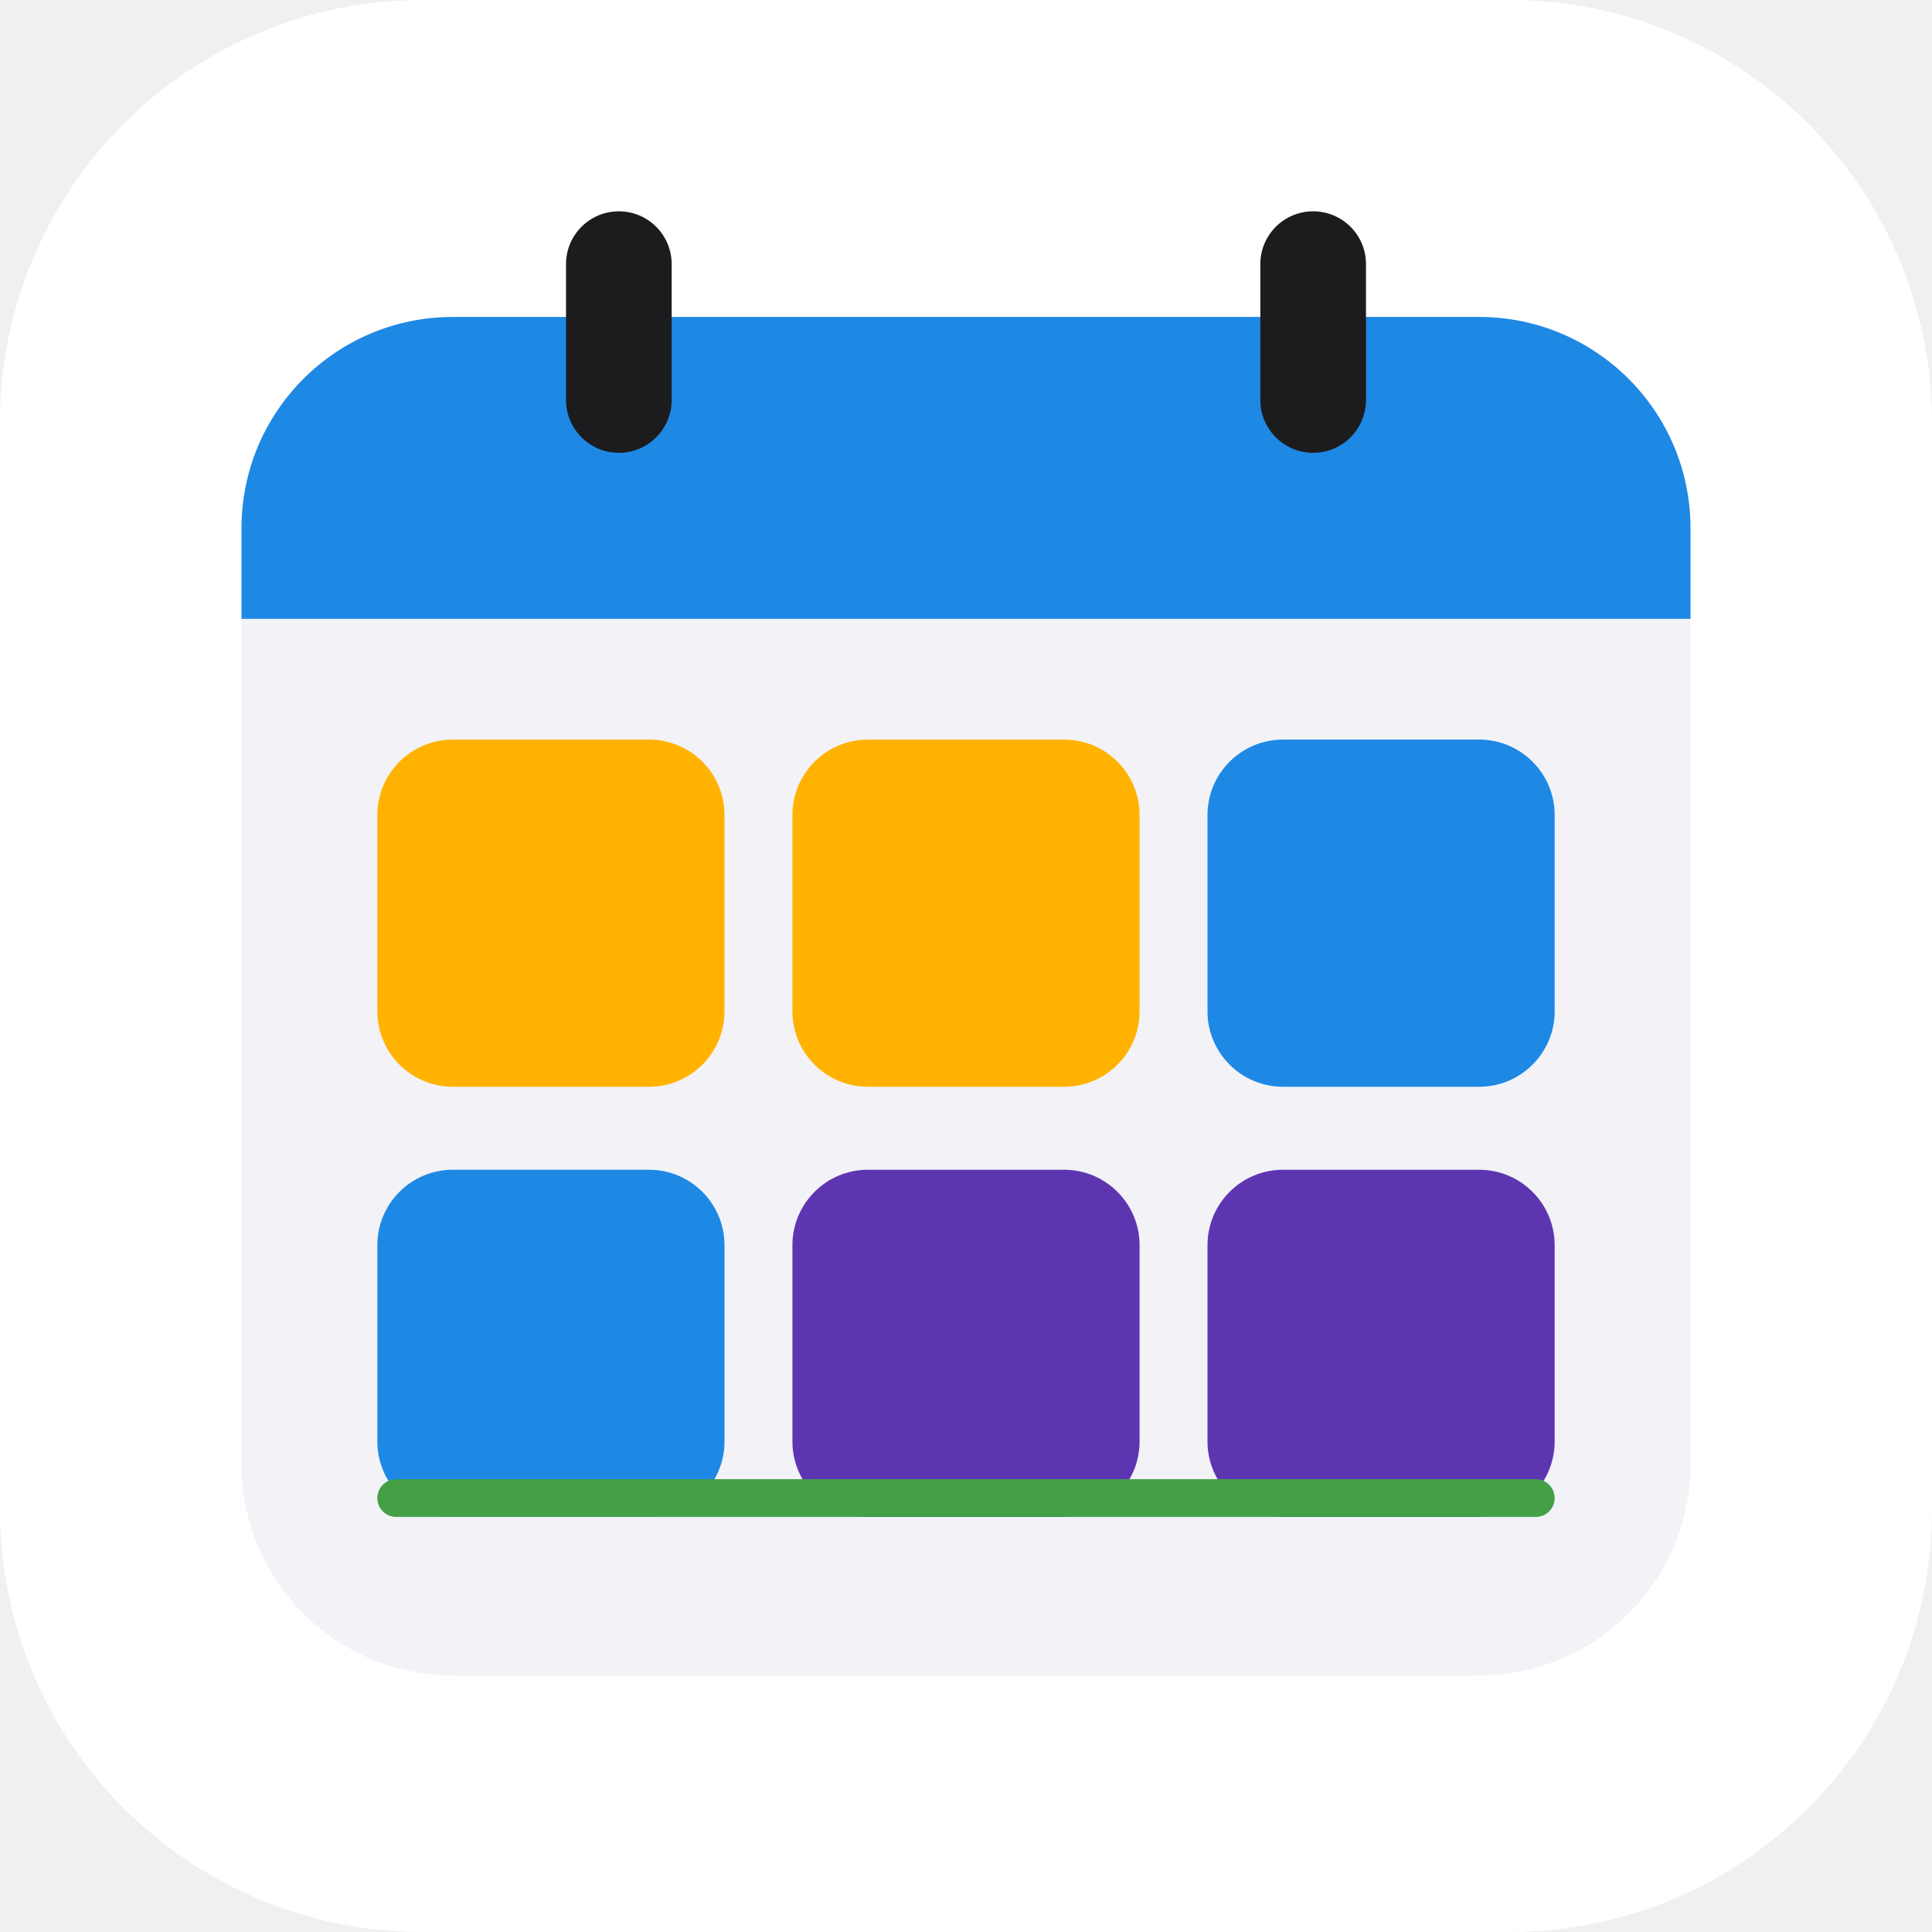
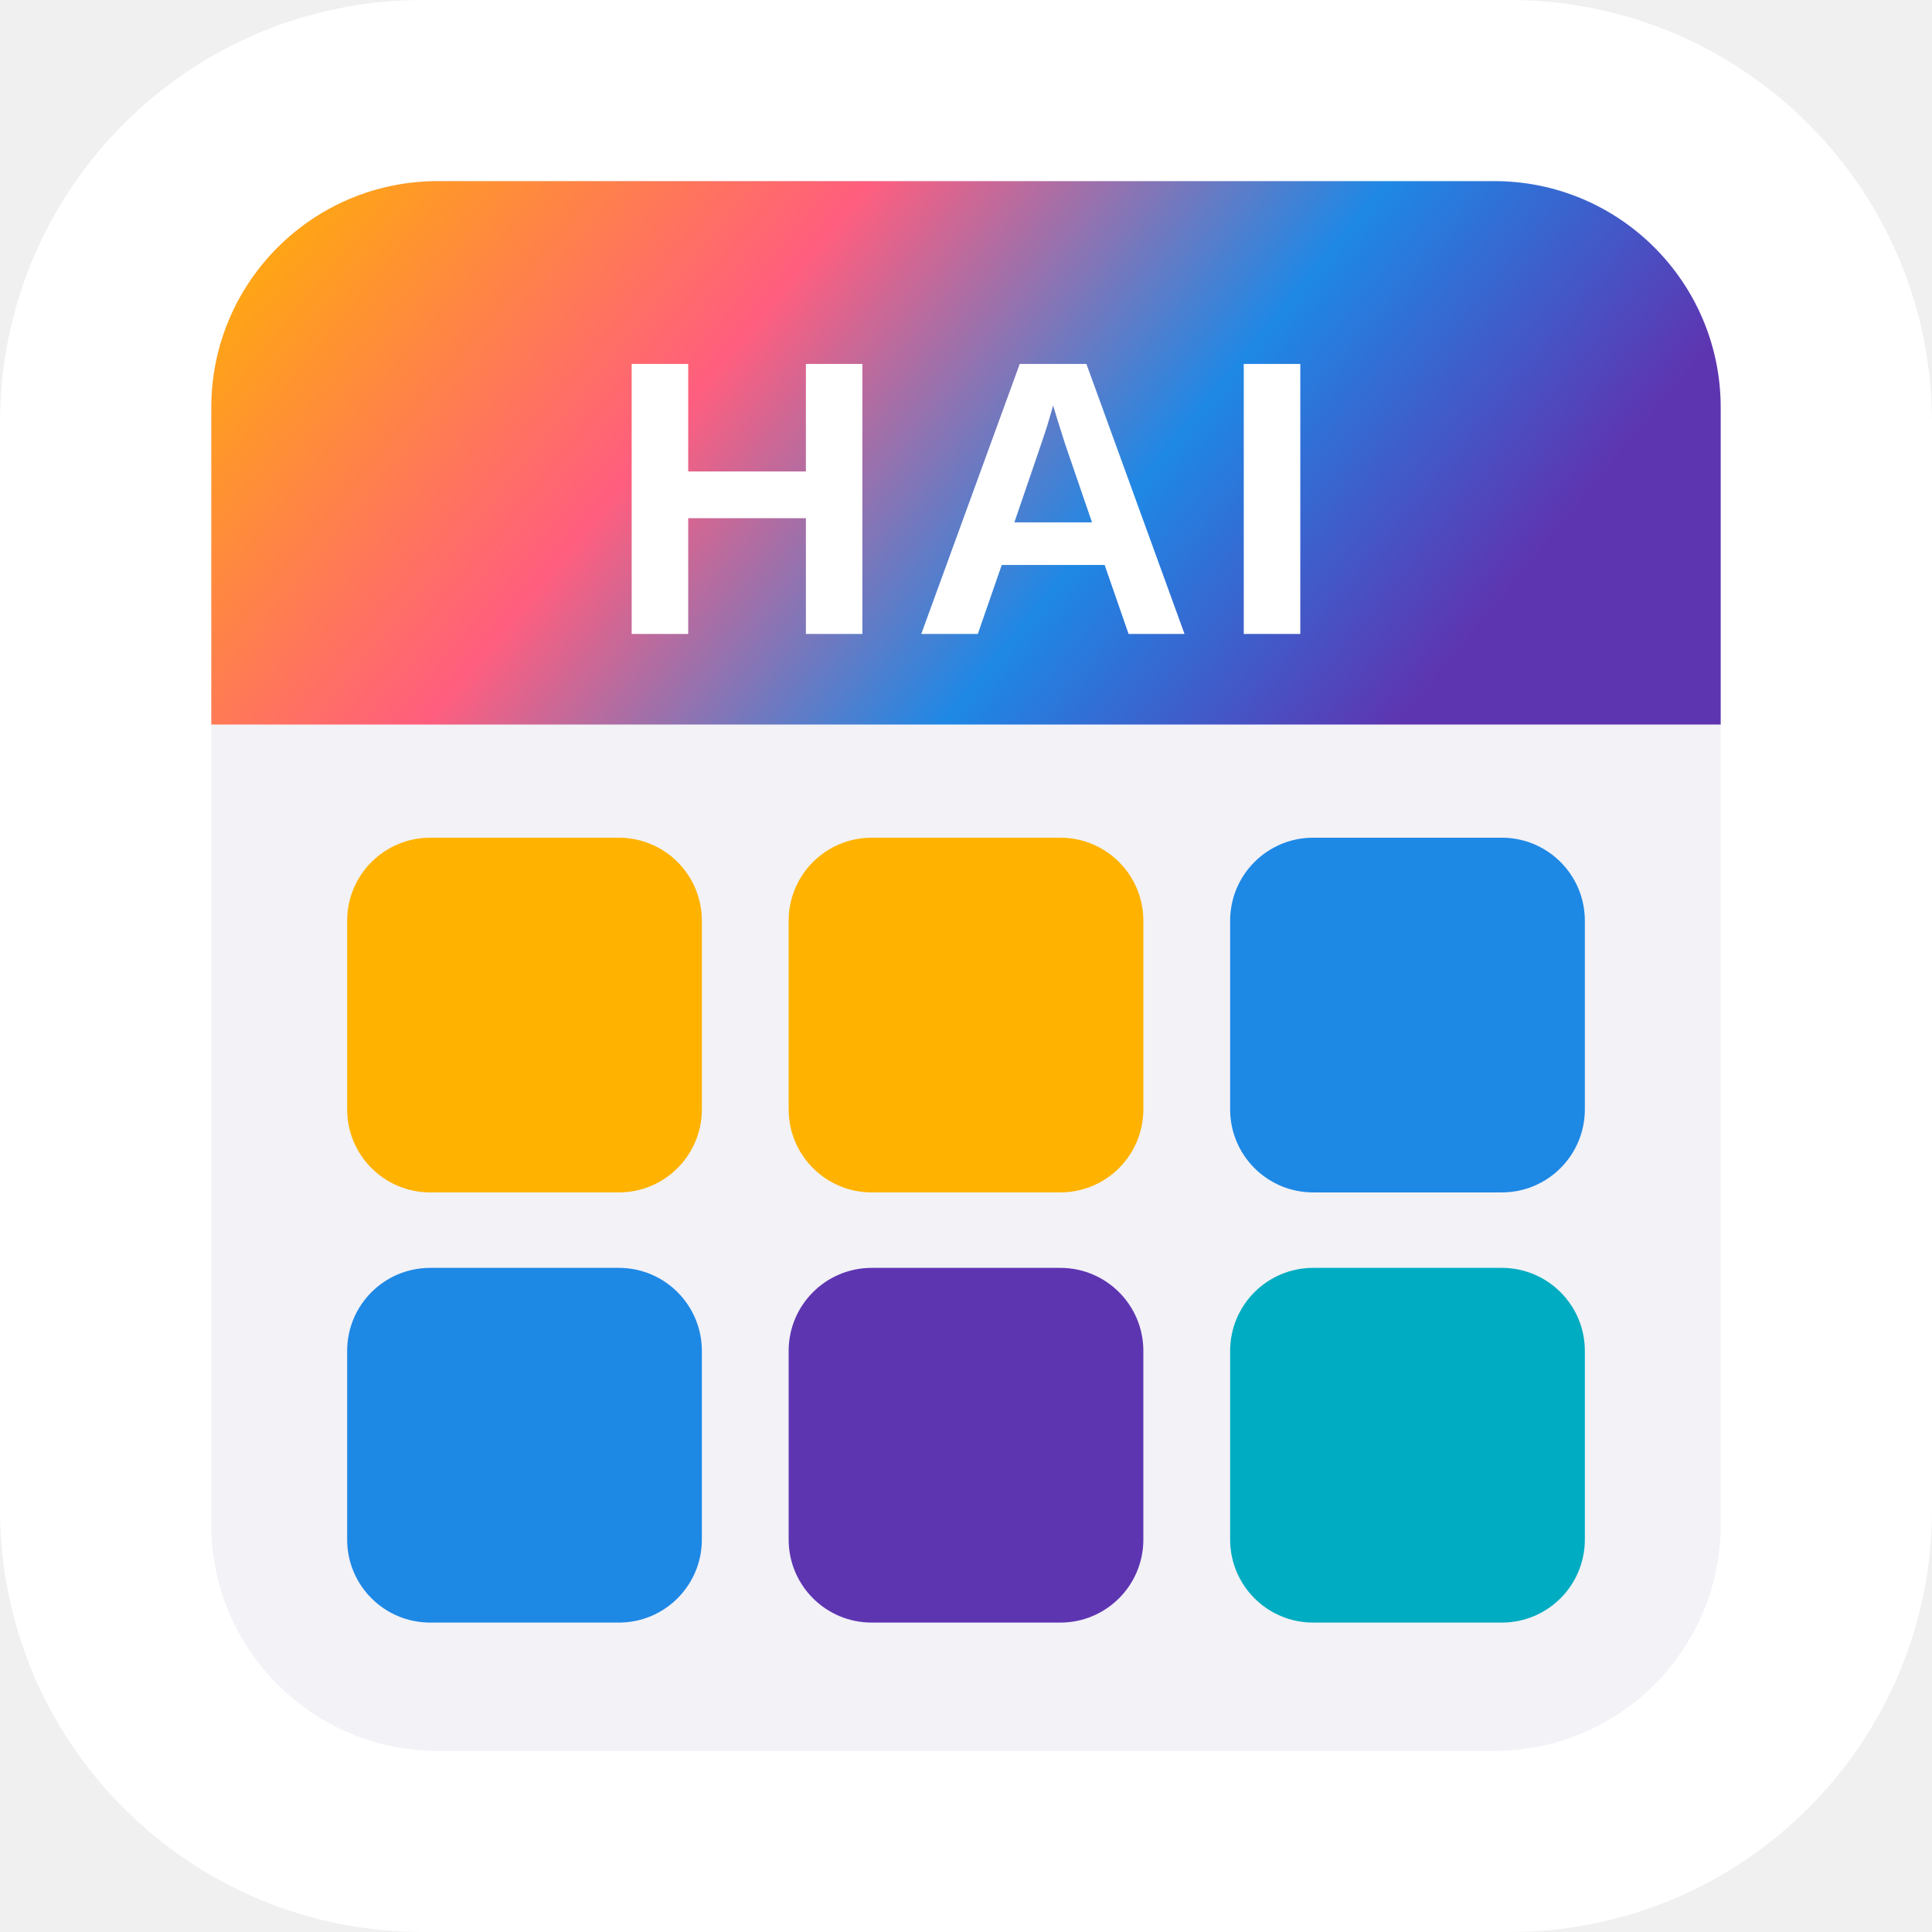
<svg xmlns="http://www.w3.org/2000/svg" viewBox="0 0 512 512">
+   <defs>
+     <linearGradient id="g" x1="0" y1="0" x2="1" y2="0.3">
+       <stop offset="0" stop-color="#FFB300" />
+       <stop offset="0.4" stop-color="#FF5E7E" />
+       <stop offset="0.72" stop-color="#1E88E5" />
+       <stop offset="1" stop-color="#5E35B1" />
+     </linearGradient>
+   </defs>
  <rect width="512" height="512" rx="112" fill="#FFFFFF" />
-   <rect x="64" y="84" width="384" height="360" rx="56" fill="#F2F2F7" />
-   <path d="M64 140a56 56 0 0 1 56-56h272a56 56 0 0 1 56 56v24H64z" fill="#1E88E5" />
-   <rect x="150" y="56" width="28" height="64" rx="14" fill="#1C1C1E" />
-   <rect x="334" y="56" width="28" height="64" rx="14" fill="#1C1C1E" />
-   <rect x="100" y="196" width="92" height="92" rx="20" fill="#FFB300" />
-   <rect x="210" y="196" width="92" height="92" rx="20" fill="#FFB300" />
-   <rect x="320" y="196" width="92" height="92" rx="20" fill="#1E88E5" />
-   <rect x="100" y="310" width="92" height="92" rx="20" fill="#1E88E5" />
-   <rect x="210" y="310" width="92" height="92" rx="20" fill="#5E35B1" />
-   <rect x="320" y="310" width="92" height="92" rx="20" fill="#5E35B1" />
-   <rect x="100" y="392" width="312" height="10" rx="5" fill="#43A047" />
+   <rect x="56" y="48" width="400" height="416" rx="60" fill="#F2F2F7" />
+   <path d="M56 108a60 60 0 0 1 60-60h280a60 60 0 0 1 60 60v84H56z" fill="url(#g)" />
+   <text x="256" y="168" text-anchor="middle" font-family="Arial Rounded MT Bold, Helvetica Neue, Arial, sans-serif" font-weight="900" font-size="104" letter-spacing="6" fill="#FFFFFF">HAI</text>
+   <rect x="92" y="222" width="94" height="94" rx="22" fill="#FFB300" />
+   <rect x="209" y="222" width="94" height="94" rx="22" fill="#FFB300" />
+   <rect x="326" y="222" width="94" height="94" rx="22" fill="#1E88E5" />
+   <rect x="92" y="336" width="94" height="94" rx="22" fill="#1E88E5" />
+   <rect x="209" y="336" width="94" height="94" rx="22" fill="#5E35B1" />
+   <rect x="326" y="336" width="94" height="94" rx="22" fill="#00ACC1" />
</svg>
